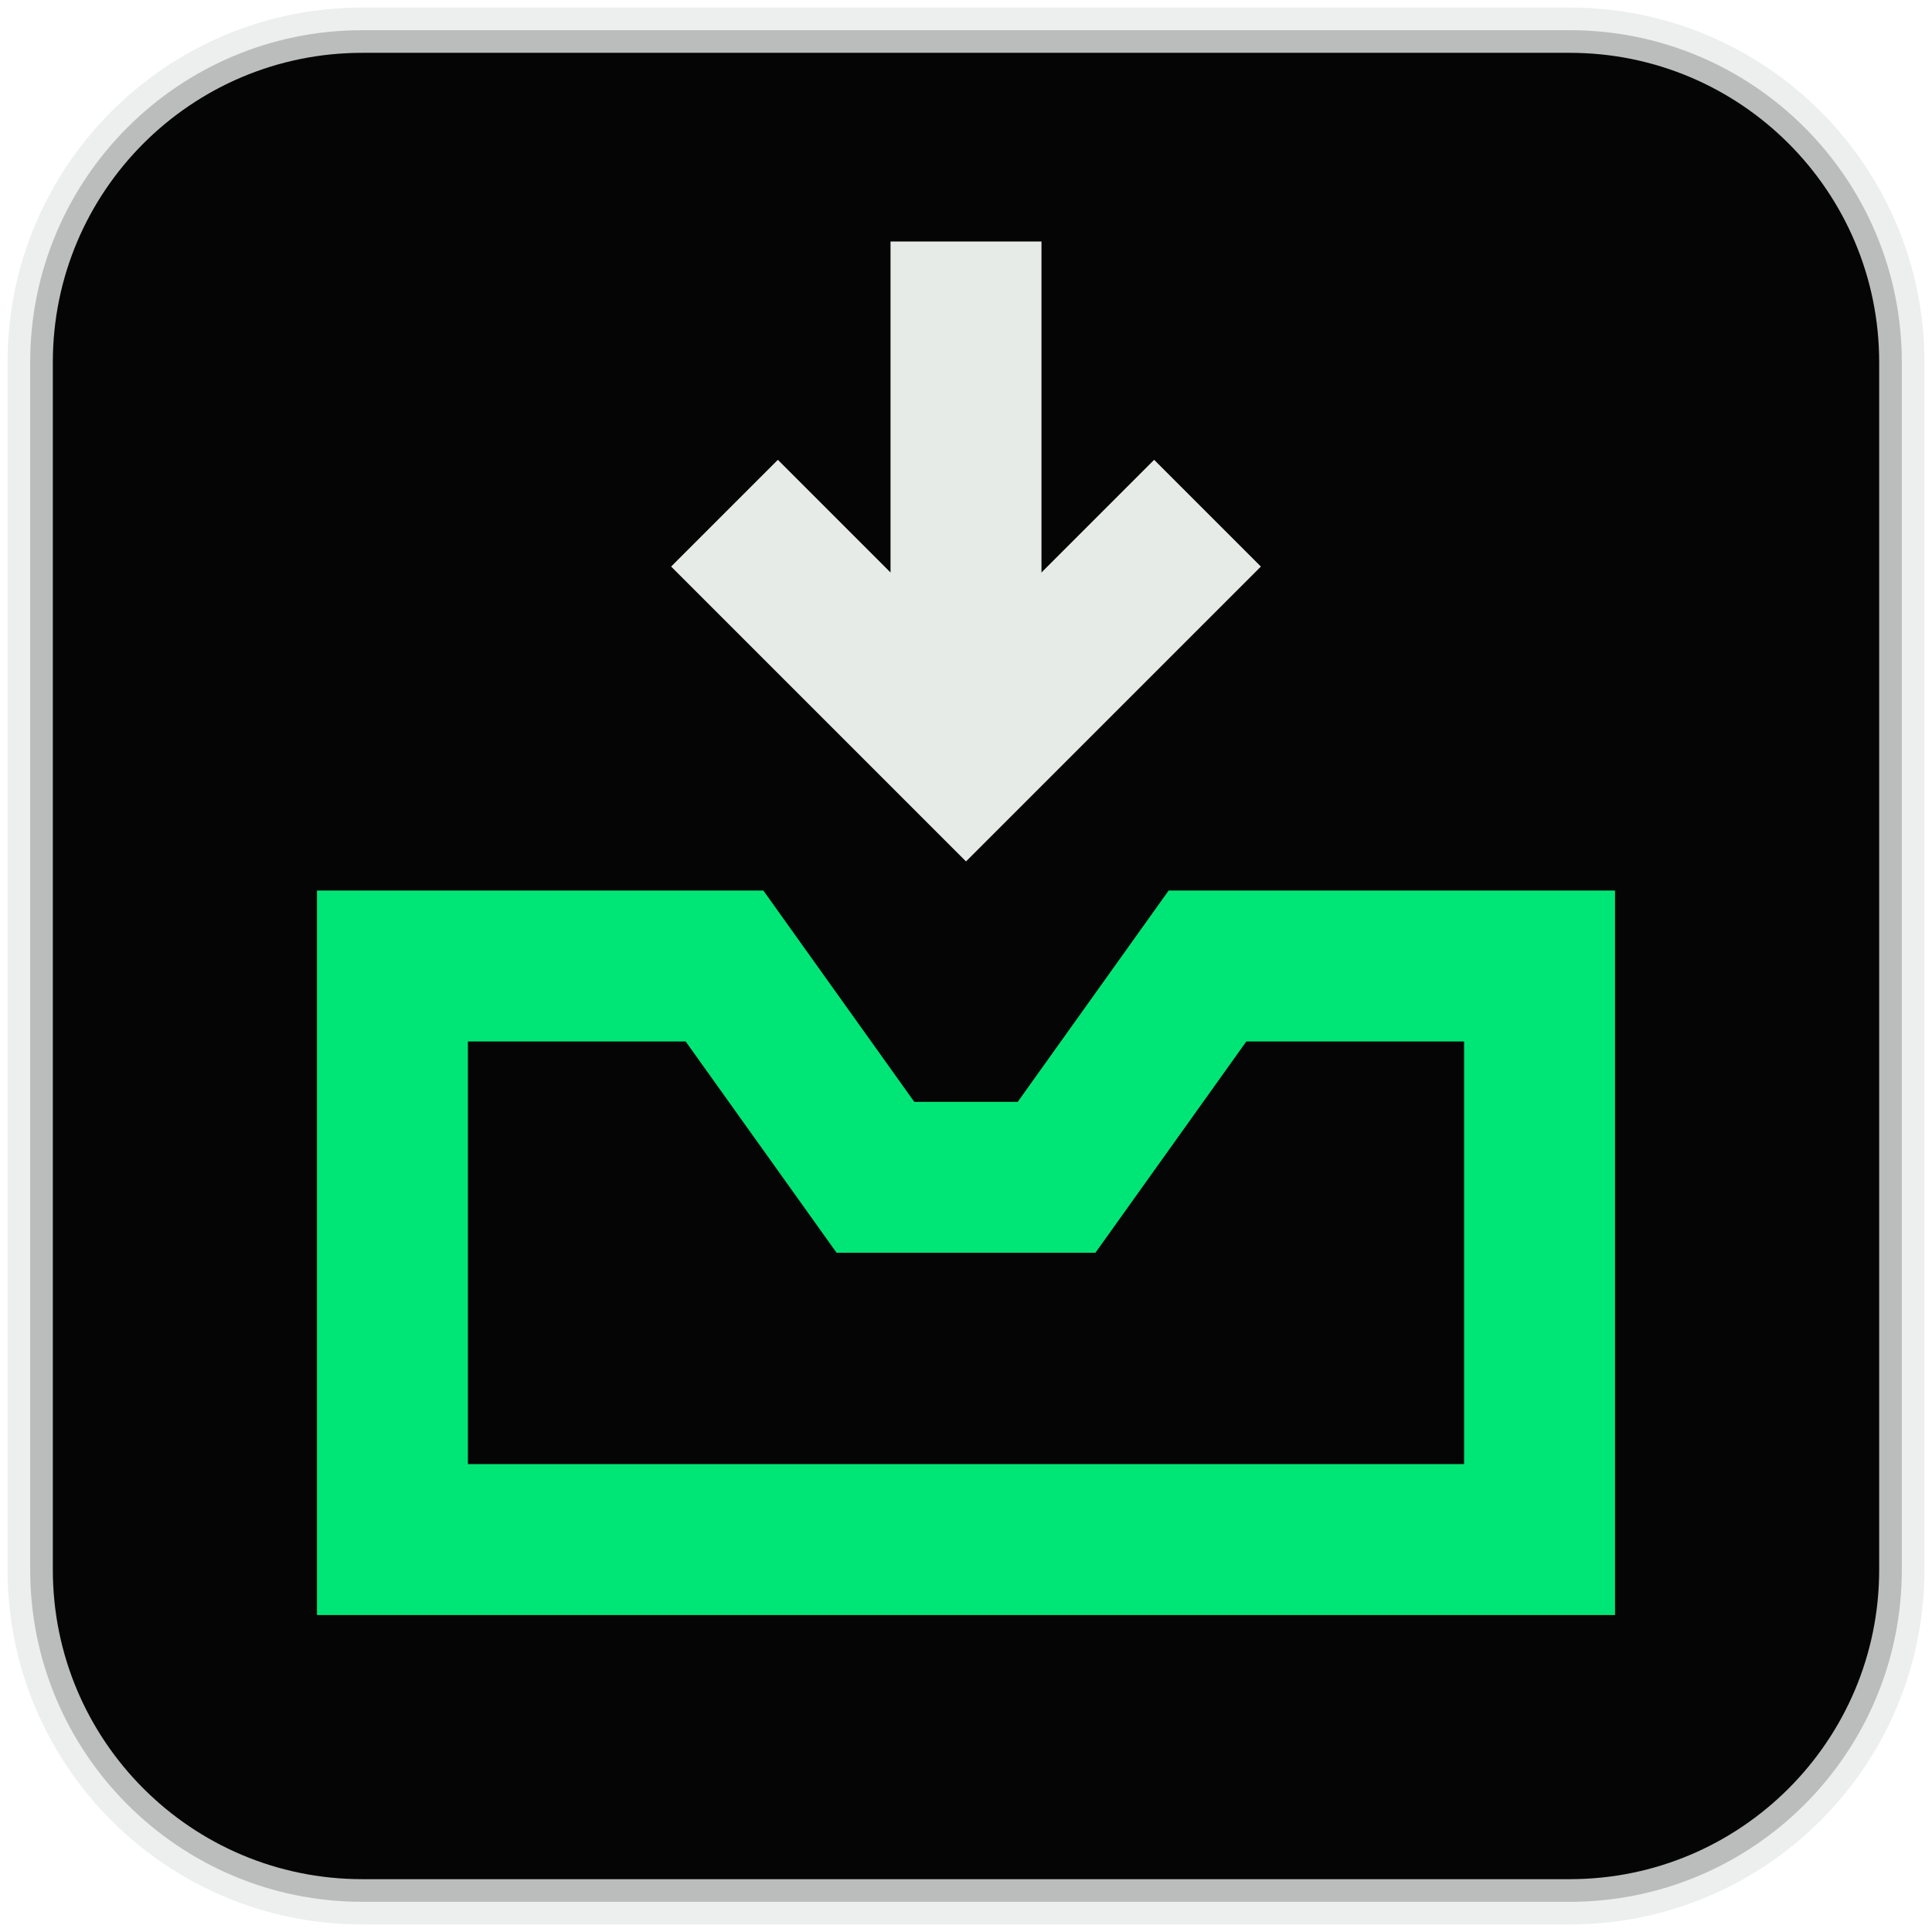
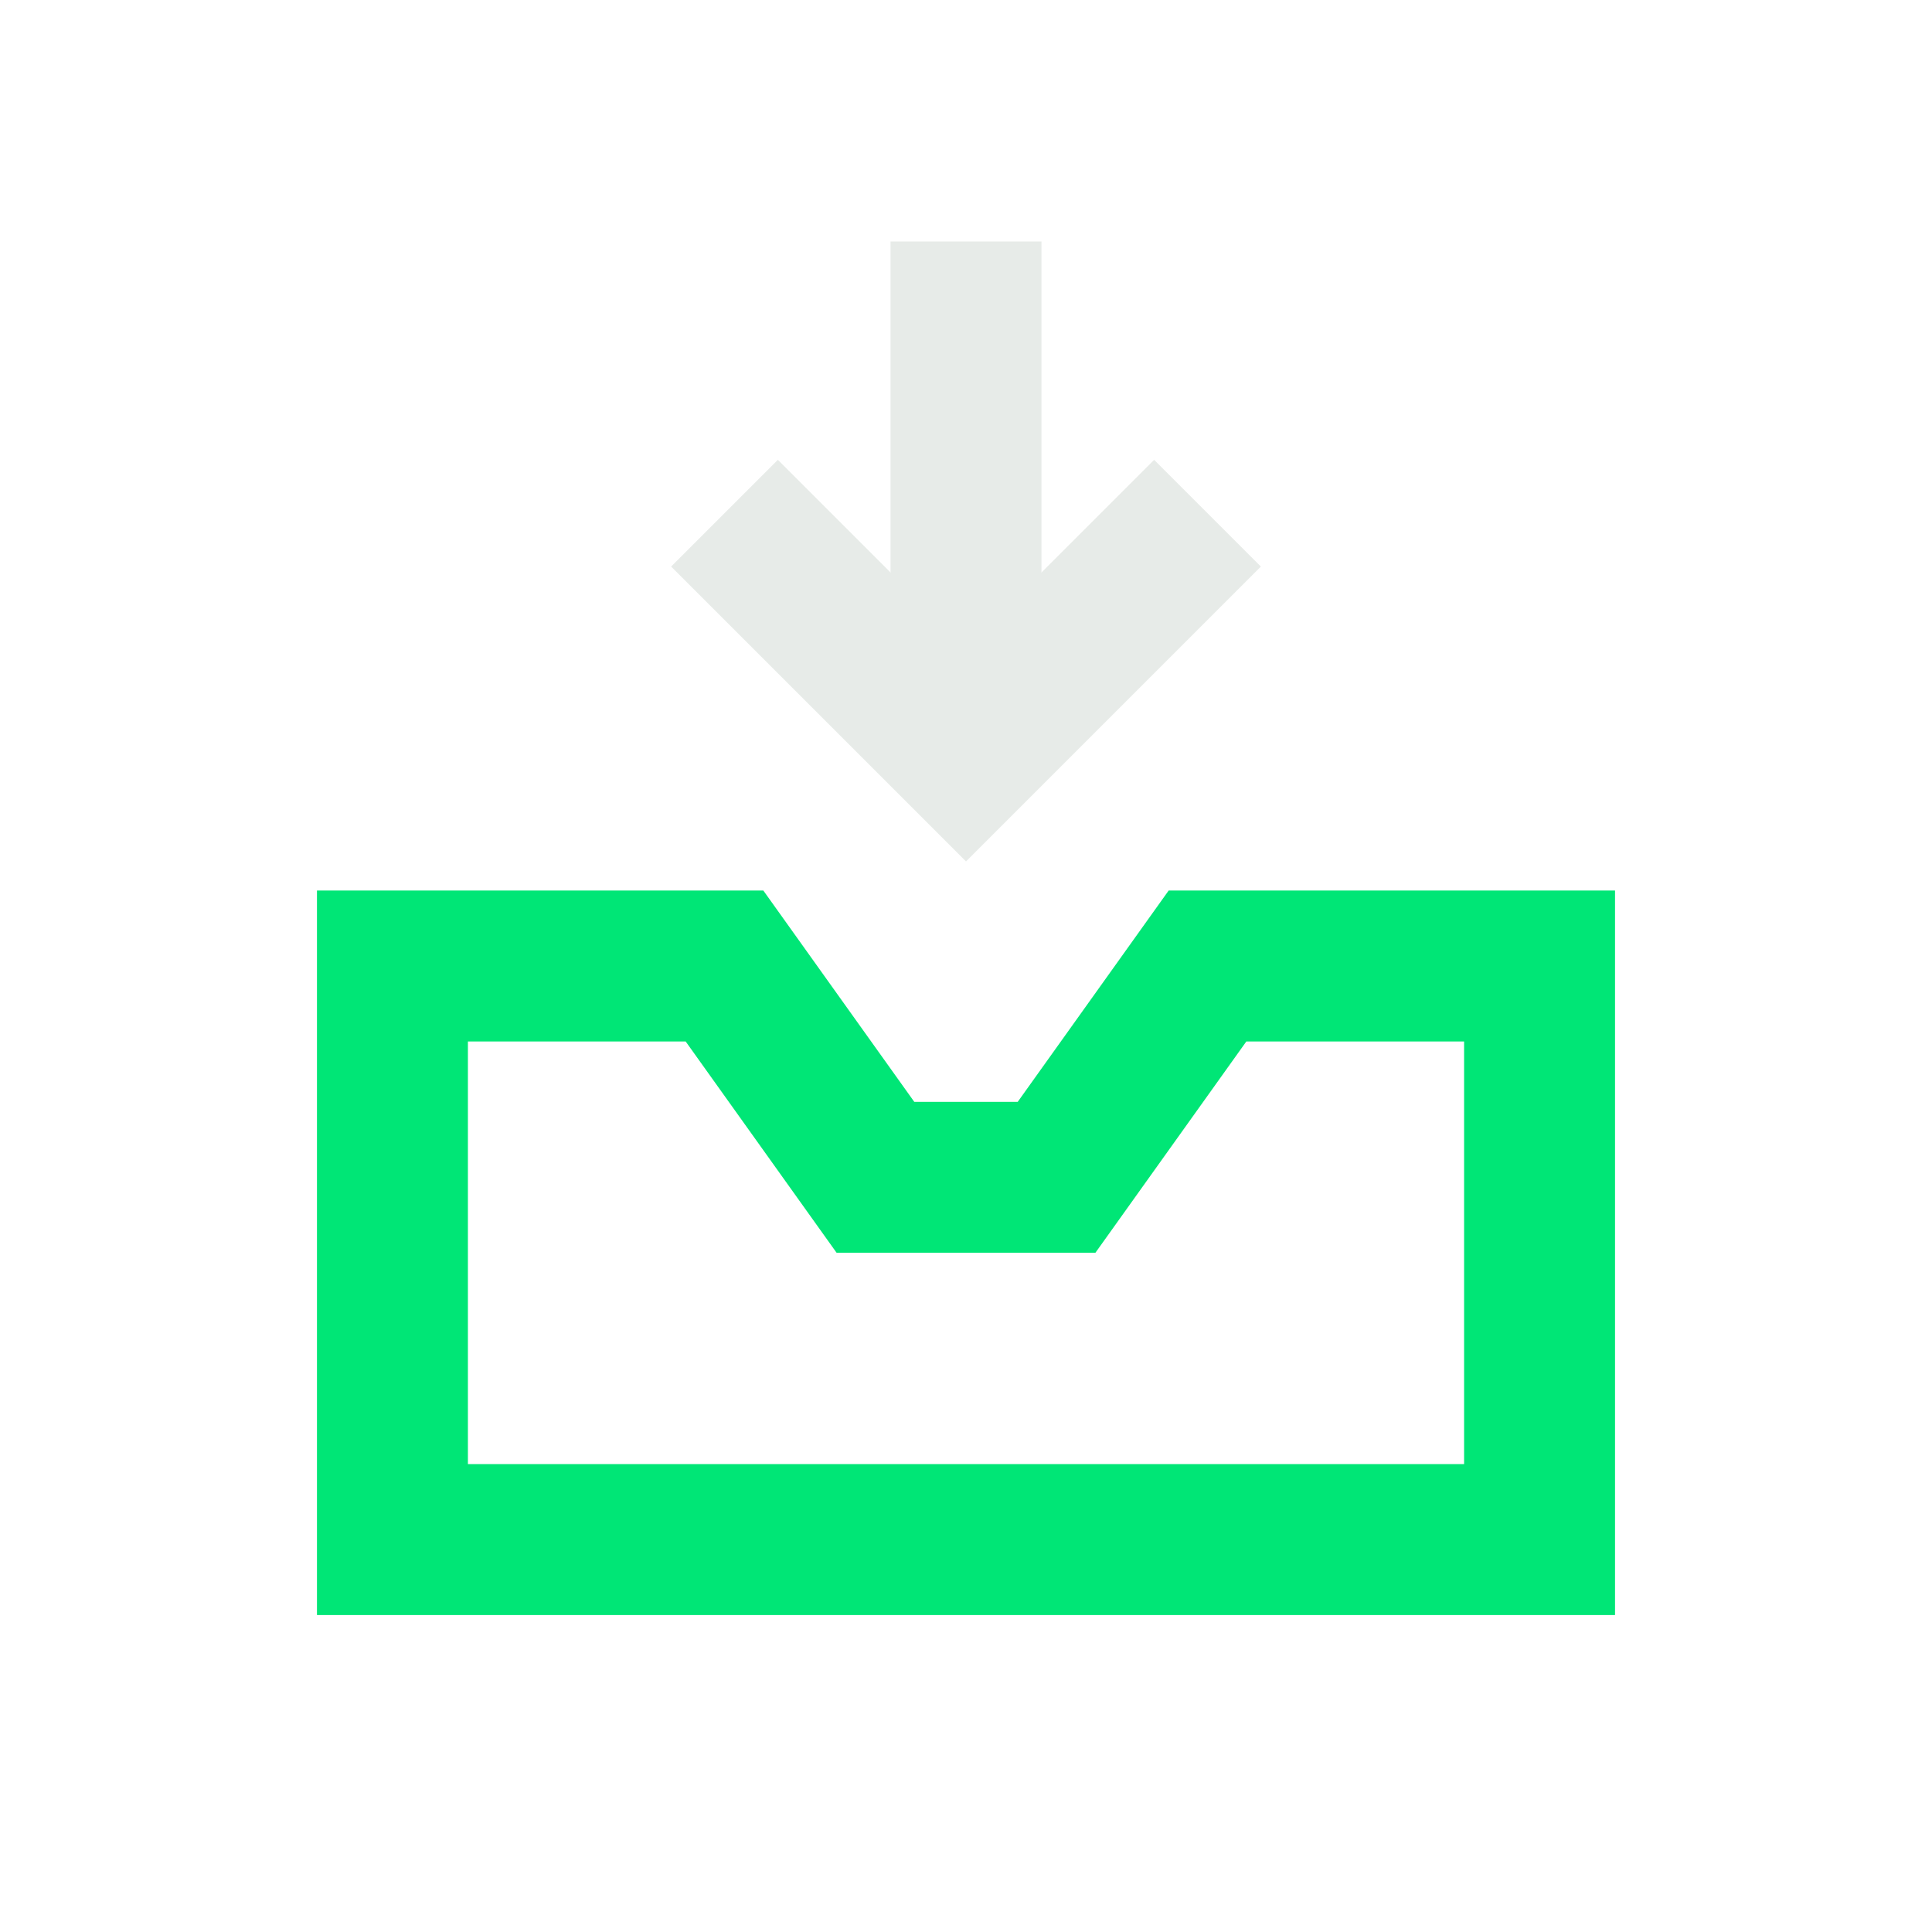
<svg xmlns="http://www.w3.org/2000/svg" viewBox="0 0 64 64">
-   <rect x="1" y="1" width="62" height="62" rx="11" fill="#050505" stroke="#e7ebe8" stroke-opacity=".8" stroke-width="1.5" />
-   <path d="M32 8V23" fill="none" stroke="#e7ebe8" stroke-width="5" />
-   <path d="m24 17 8 8 8-8" fill="none" stroke="#e7ebe8" stroke-width="5" />
-   <path d="M13 32h11l5 7h6l5-7h11v19H13Z" fill="none" stroke="#00e676" stroke-width="5" />
+   <path d="M32 8 V23" fill="none" stroke="#e7ebe8" stroke-width="5" />
+   <path d="M24 17 L32 25 L40 17" fill="none" stroke="#e7ebe8" stroke-width="5" />
+   <path d="M13 32 H24 L29 39 H35 L40 32 H51 V51 H13 Z" fill="none" stroke="#00e676" stroke-width="5" />
</svg>
